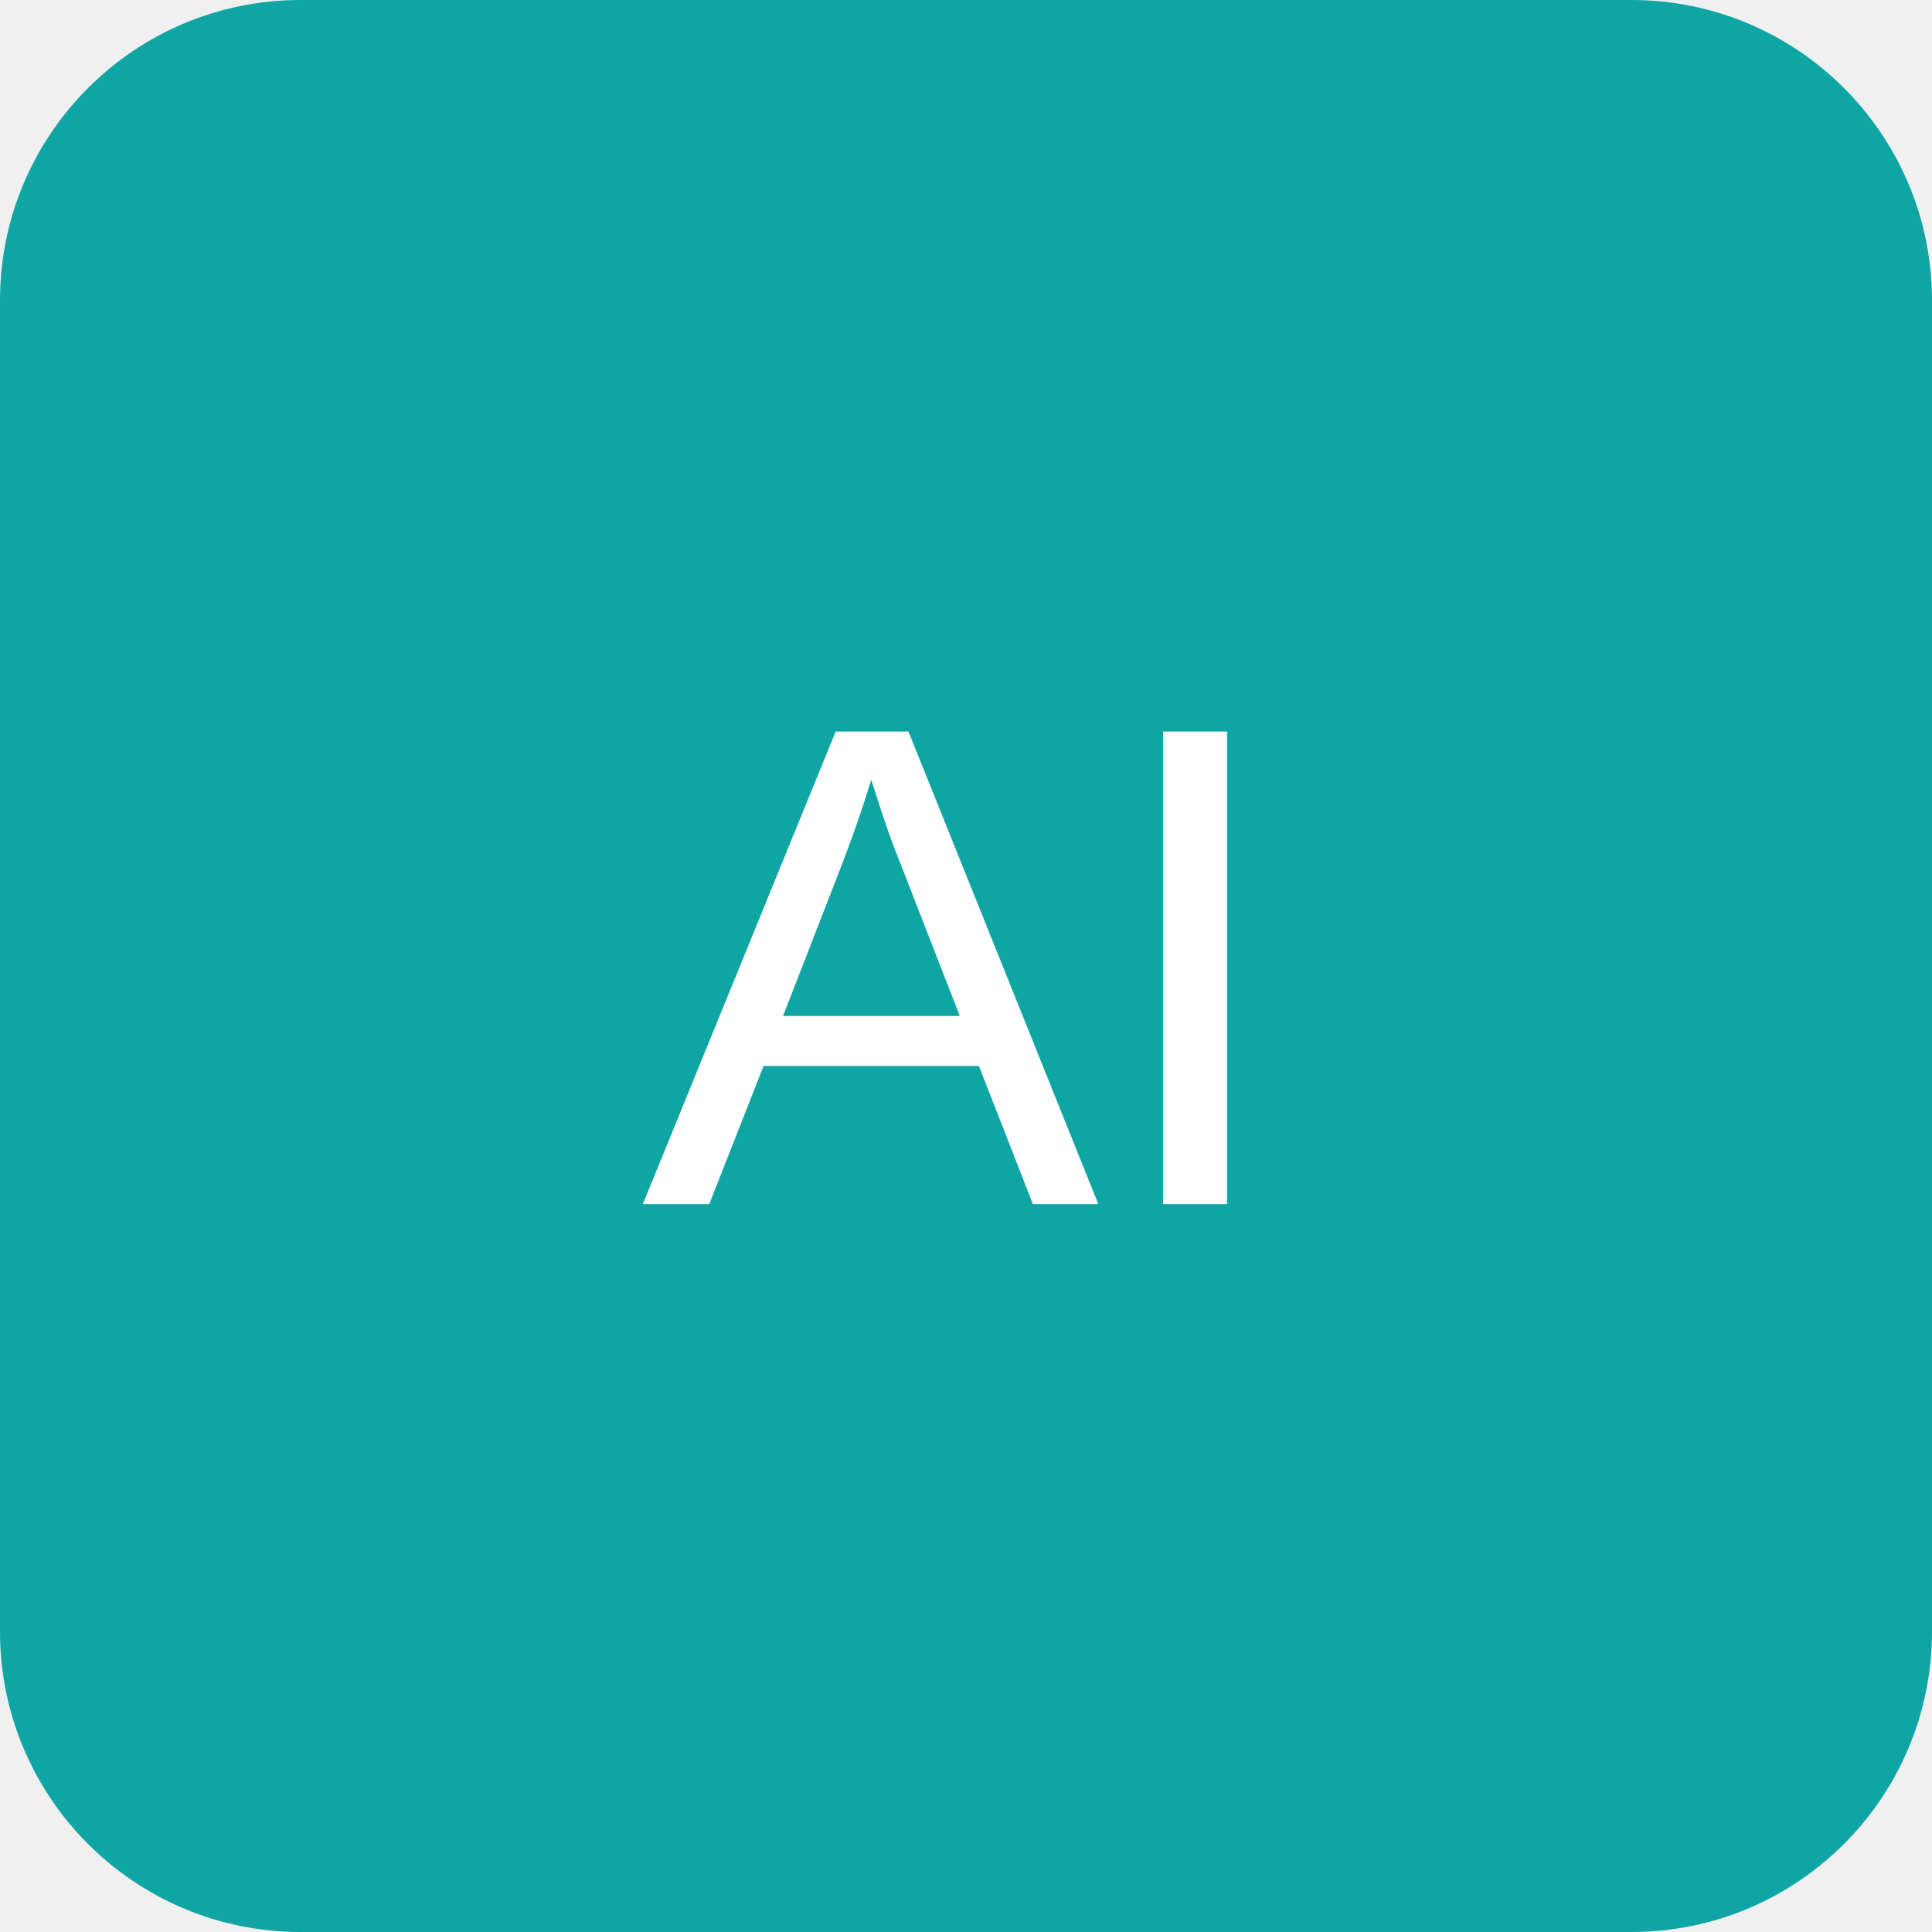
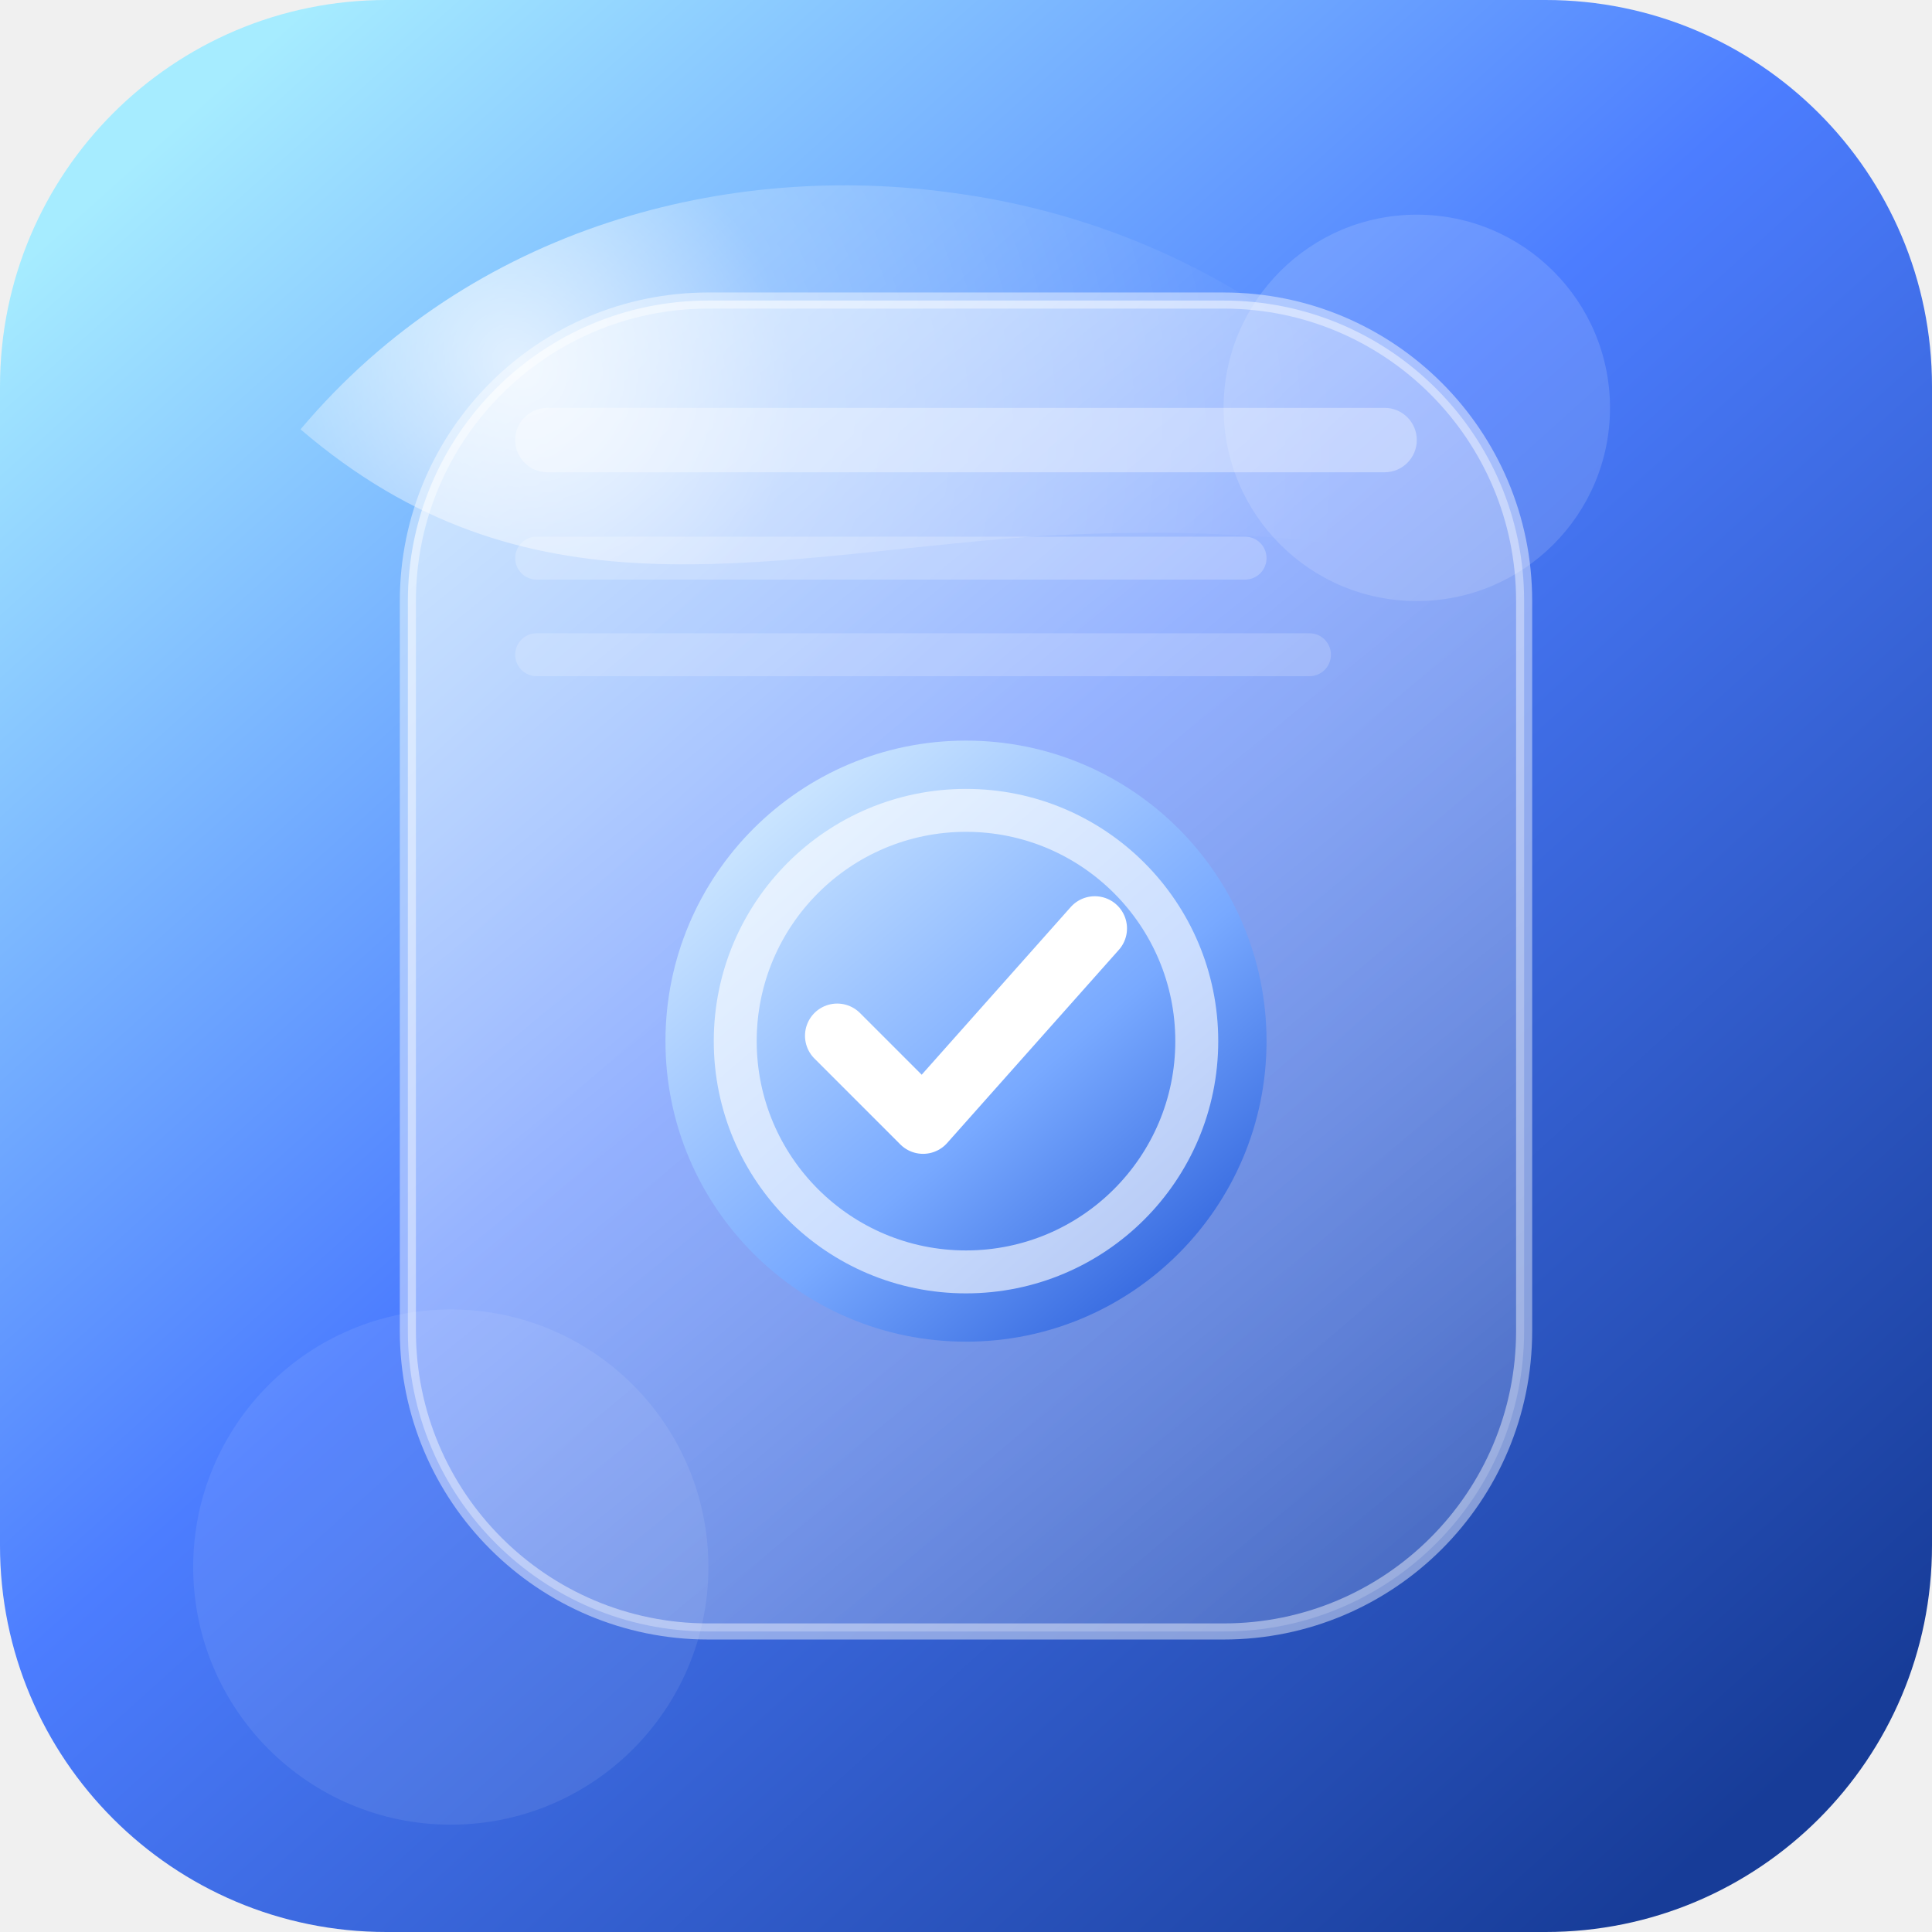
- <svg xmlns="http://www.w3.org/2000/svg" width="180" height="180" viewBox="0 0 180 180">
-   <rect width="180" height="180" rx="28" fill="#0ea5a4" />
-   <text x="50%" y="50%" font-family="Arial, Helvetica, sans-serif" font-size="64" fill="white" text-anchor="middle" dominant-baseline="central">AI</text>
+ <svg xmlns="http://www.w3.org/2000/svg" width="180" height="180" viewBox="0 0 180 180" fill="none">
+   <defs>
+     <linearGradient id="bg" x1="18" y1="10" x2="162" y2="170" gradientUnits="userSpaceOnUse">
+       <stop offset="0" stop-color="#a6ecff" />
+       <stop offset="0.45" stop-color="#4c7dff" />
+       <stop offset="1" stop-color="#173c98" />
+     </linearGradient>
+     <radialGradient id="sheen" cx="0" cy="0" r="1" gradientUnits="userSpaceOnUse" gradientTransform="translate(48 34) rotate(48) scale(82 72)">
+       <stop offset="0" stop-color="#ffffff" stop-opacity="0.76" />
+       <stop offset="0.34" stop-color="#ffffff" stop-opacity="0.24" />
+       <stop offset="1" stop-color="#ffffff" stop-opacity="0" />
+     </radialGradient>
+     <linearGradient id="glass" x1="42" y1="30" x2="138" y2="148" gradientUnits="userSpaceOnUse">
+       <stop offset="0" stop-color="#ffffff" stop-opacity="0.62" />
+       <stop offset="1" stop-color="#ffffff" stop-opacity="0.14" />
+     </linearGradient>
+     <linearGradient id="badge" x1="66" y1="68" x2="114" y2="124" gradientUnits="userSpaceOnUse">
+       <stop offset="0" stop-color="#e0f5ff" />
+       <stop offset="0.6" stop-color="#78a9ff" />
+       <stop offset="1" stop-color="#2357d6" />
+     </linearGradient>
+   </defs>
+   <rect width="180" height="180" rx="36" fill="url(#bg)" />
+   <path d="M28 40C44 21 68 15 89 18C111 21 130 34 141 54C127 50 112 49 96 50C70 52 49 58 28 40Z" fill="url(#sheen)" />
+   <circle cx="132" cy="38" r="18" fill="#ffffff" fill-opacity="0.14" />
+   <circle cx="42" cy="146" r="24" fill="#ffffff" fill-opacity="0.08" />
+   <rect x="38" y="28" width="104" height="124" rx="28" fill="url(#glass)" stroke="#ffffff" stroke-opacity="0.44" stroke-width="1.5" />
+   <rect x="48" y="38" width="84" height="6" rx="3" fill="#ffffff" fill-opacity="0.34" />
+   <rect x="48" y="50" width="70" height="4" rx="2" fill="#ffffff" fill-opacity="0.22" />
+   <rect x="48" y="59" width="76" height="4" rx="2" fill="#ffffff" fill-opacity="0.18" />
+   <circle cx="90" cy="97" r="28" fill="url(#badge)" />
+   <circle cx="90" cy="97" r="21.5" fill="none" stroke="#ffffff" stroke-opacity="0.62" stroke-width="4" />
+   <path d="M78 96.5L86 104.5L102 86.5" stroke="#ffffff" stroke-width="6" stroke-linecap="round" stroke-linejoin="round" />
</svg>
